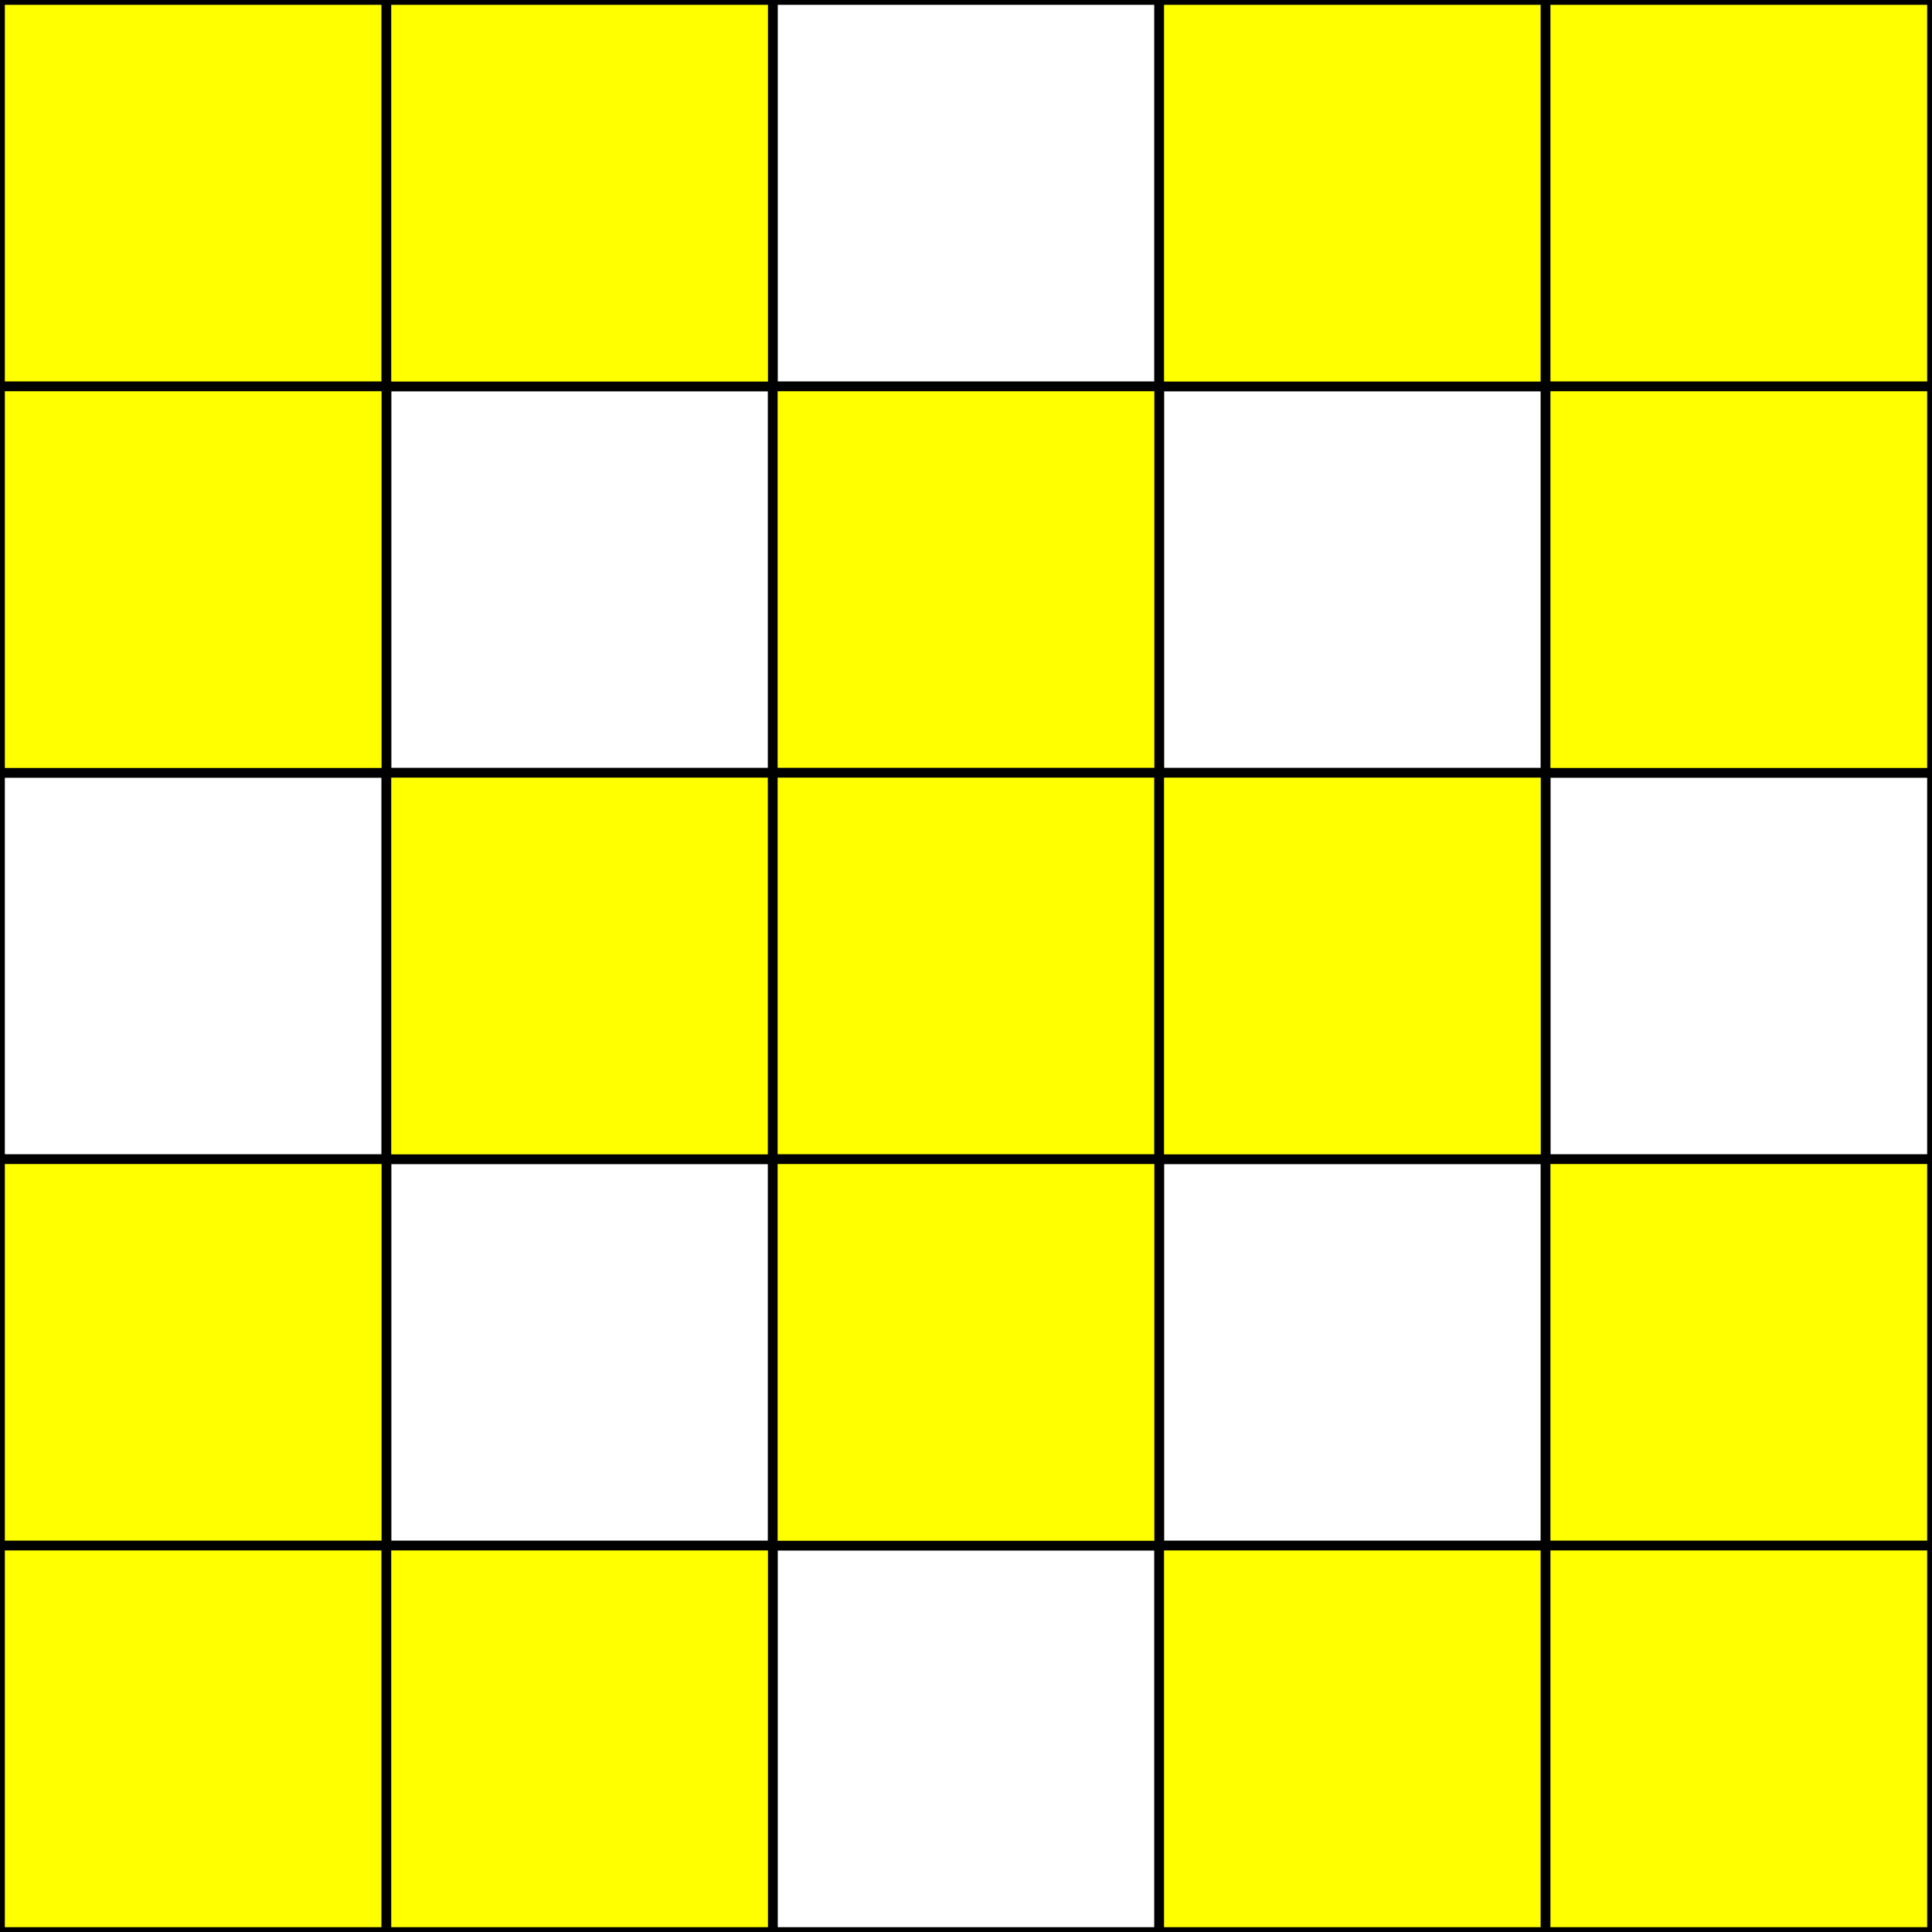
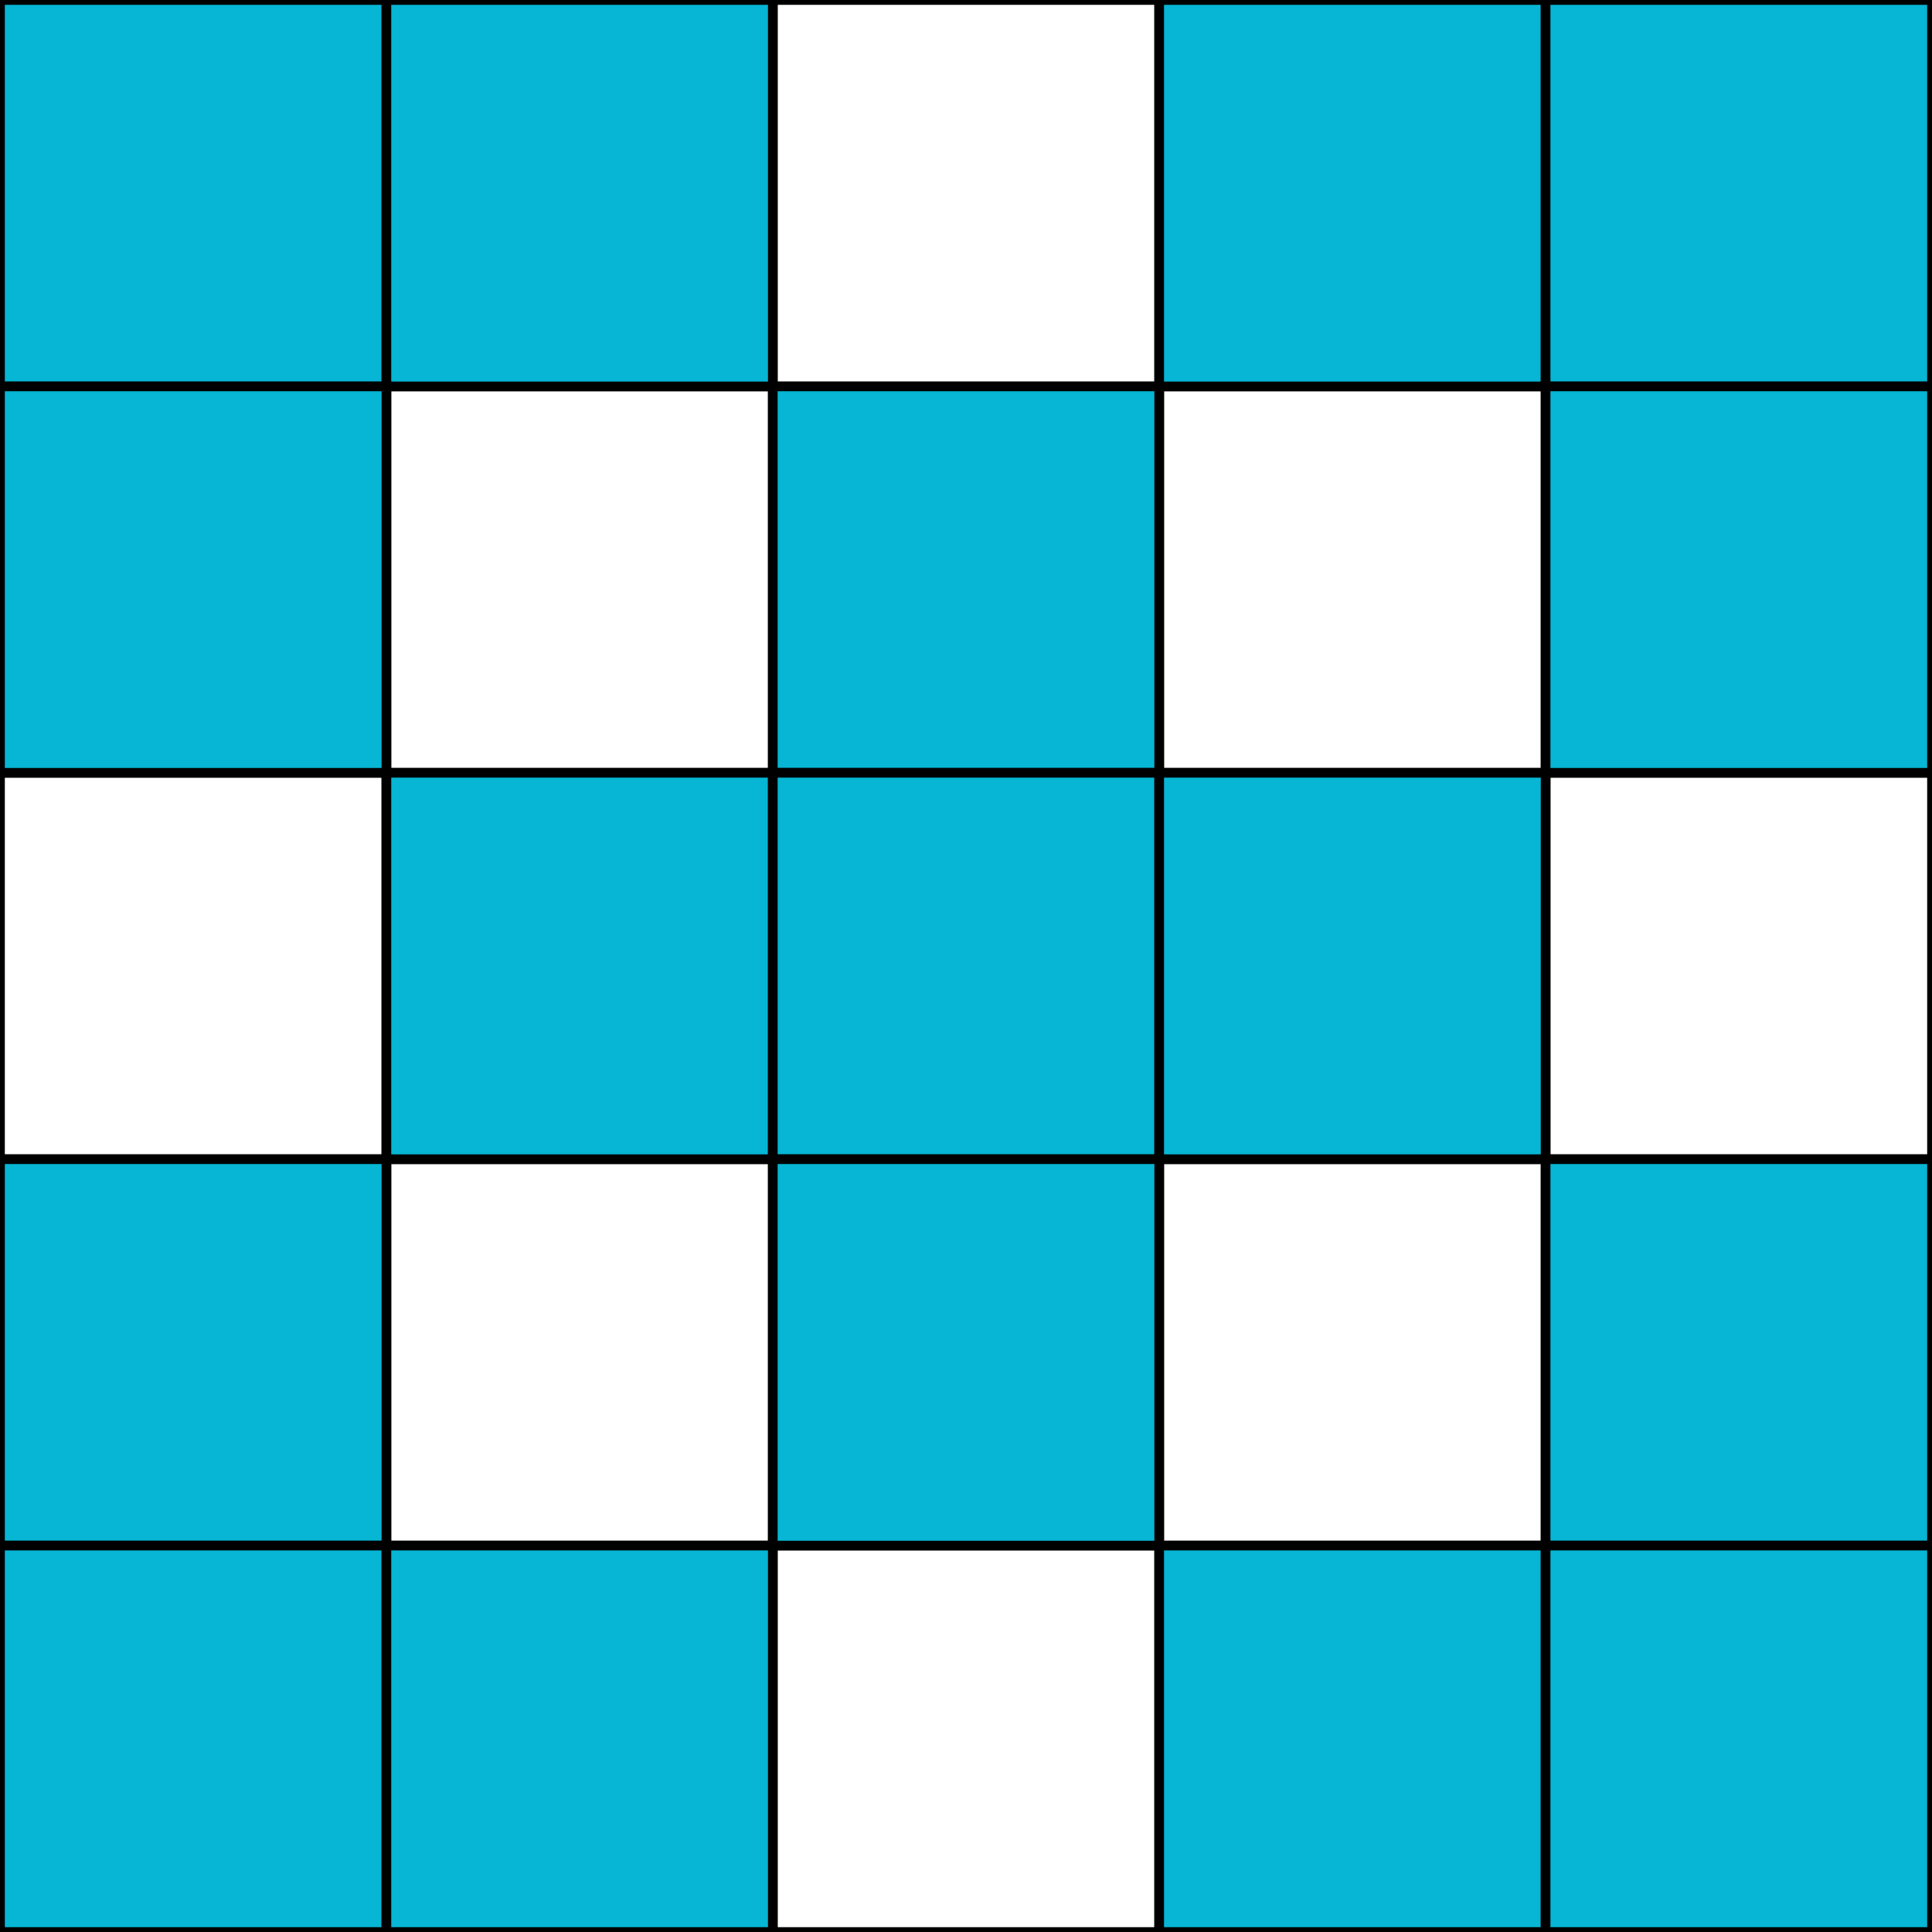
<svg xmlns="http://www.w3.org/2000/svg" width="200" height="200">
  <rect width="200" height="200" fill="white" stroke="black" />
  <line x1="40" y1="0" x2="40" y2="200" stroke="black" />
  <line x1="80" y1="0" x2="80" y2="200" stroke="black" />
  <line x1="120" y1="0" x2="120" y2="200" stroke="black" />
  <line x1="160" y1="0" x2="160" y2="200" stroke="black" />
  <line x1="0" y1="40" x2="200" y2="40" stroke="black" />
  <line x1="0" y1="80" x2="200" y2="80" stroke="black" />
  <line x1="0" y1="120" x2="200" y2="120" stroke="black" />
  <line x1="0" y1="160" x2="200" y2="160" stroke="black" />
-   <rect x="0" y="0" width="40" height="40" fill="yellow" stroke="black" />
-   <rect x="40" y="0" width="40" height="40" fill="yellow" stroke="black" />
-   <rect x="120" y="0" width="40" height="40" fill="yellow" stroke="black" />
-   <rect x="160" y="0" width="40" height="40" fill="yellow" stroke="black" />
-   <rect x="0" y="40" width="40" height="40" fill="yellow" stroke="black" />
-   <rect x="80" y="40" width="40" height="40" fill="yellow" stroke="black" />
-   <rect x="160" y="40" width="40" height="40" fill="yellow" stroke="black" />
-   <rect x="40" y="80" width="40" height="40" fill="yellow" stroke="black" />
-   <rect x="80" y="80" width="40" height="40" fill="yellow" stroke="black" />
-   <rect x="120" y="80" width="40" height="40" fill="yellow" stroke="black" />
-   <rect x="0" y="120" width="40" height="40" fill="yellow" stroke="black" />
-   <rect x="80" y="120" width="40" height="40" fill="yellow" stroke="black" />
-   <rect x="160" y="120" width="40" height="40" fill="yellow" stroke="black" />
-   <rect x="0" y="160" width="40" height="40" fill="yellow" stroke="black" />
-   <rect x="40" y="160" width="40" height="40" fill="yellow" stroke="black" />
-   <rect x="120" y="160" width="40" height="40" fill="yellow" stroke="black" />
-   <rect x="160" y="160" width="40" height="40" fill="yellow" stroke="black" />
+   <rect x="0" y="0" width="40" height="40" fill="rgb(6,182,212)" stroke="black" />
+   <rect x="40" y="0" width="40" height="40" fill="rgb(6,182,212)" stroke="black" />
+   <rect x="120" y="0" width="40" height="40" fill="rgb(6,182,212)" stroke="black" />
+   <rect x="160" y="0" width="40" height="40" fill="rgb(6,182,212)" stroke="black" />
+   <rect x="0" y="40" width="40" height="40" fill="rgb(6,182,212)" stroke="black" />
+   <rect x="80" y="40" width="40" height="40" fill="rgb(6,182,212)" stroke="black" />
+   <rect x="160" y="40" width="40" height="40" fill="rgb(6,182,212)" stroke="black" />
+   <rect x="40" y="80" width="40" height="40" fill="rgb(6,182,212)" stroke="black" />
+   <rect x="80" y="80" width="40" height="40" fill="rgb(6,182,212)" stroke="black" />
+   <rect x="120" y="80" width="40" height="40" fill="rgb(6,182,212)" stroke="black" />
+   <rect x="0" y="120" width="40" height="40" fill="rgb(6,182,212)" stroke="black" />
+   <rect x="80" y="120" width="40" height="40" fill="rgb(6,182,212)" stroke="black" />
+   <rect x="160" y="120" width="40" height="40" fill="rgb(6,182,212)" stroke="black" />
+   <rect x="0" y="160" width="40" height="40" fill="rgb(6,182,212)" stroke="black" />
+   <rect x="40" y="160" width="40" height="40" fill="rgb(6,182,212)" stroke="black" />
+   <rect x="120" y="160" width="40" height="40" fill="rgb(6,182,212)" stroke="black" />
+   <rect x="160" y="160" width="40" height="40" fill="rgb(6,182,212)" stroke="black" />
</svg>
